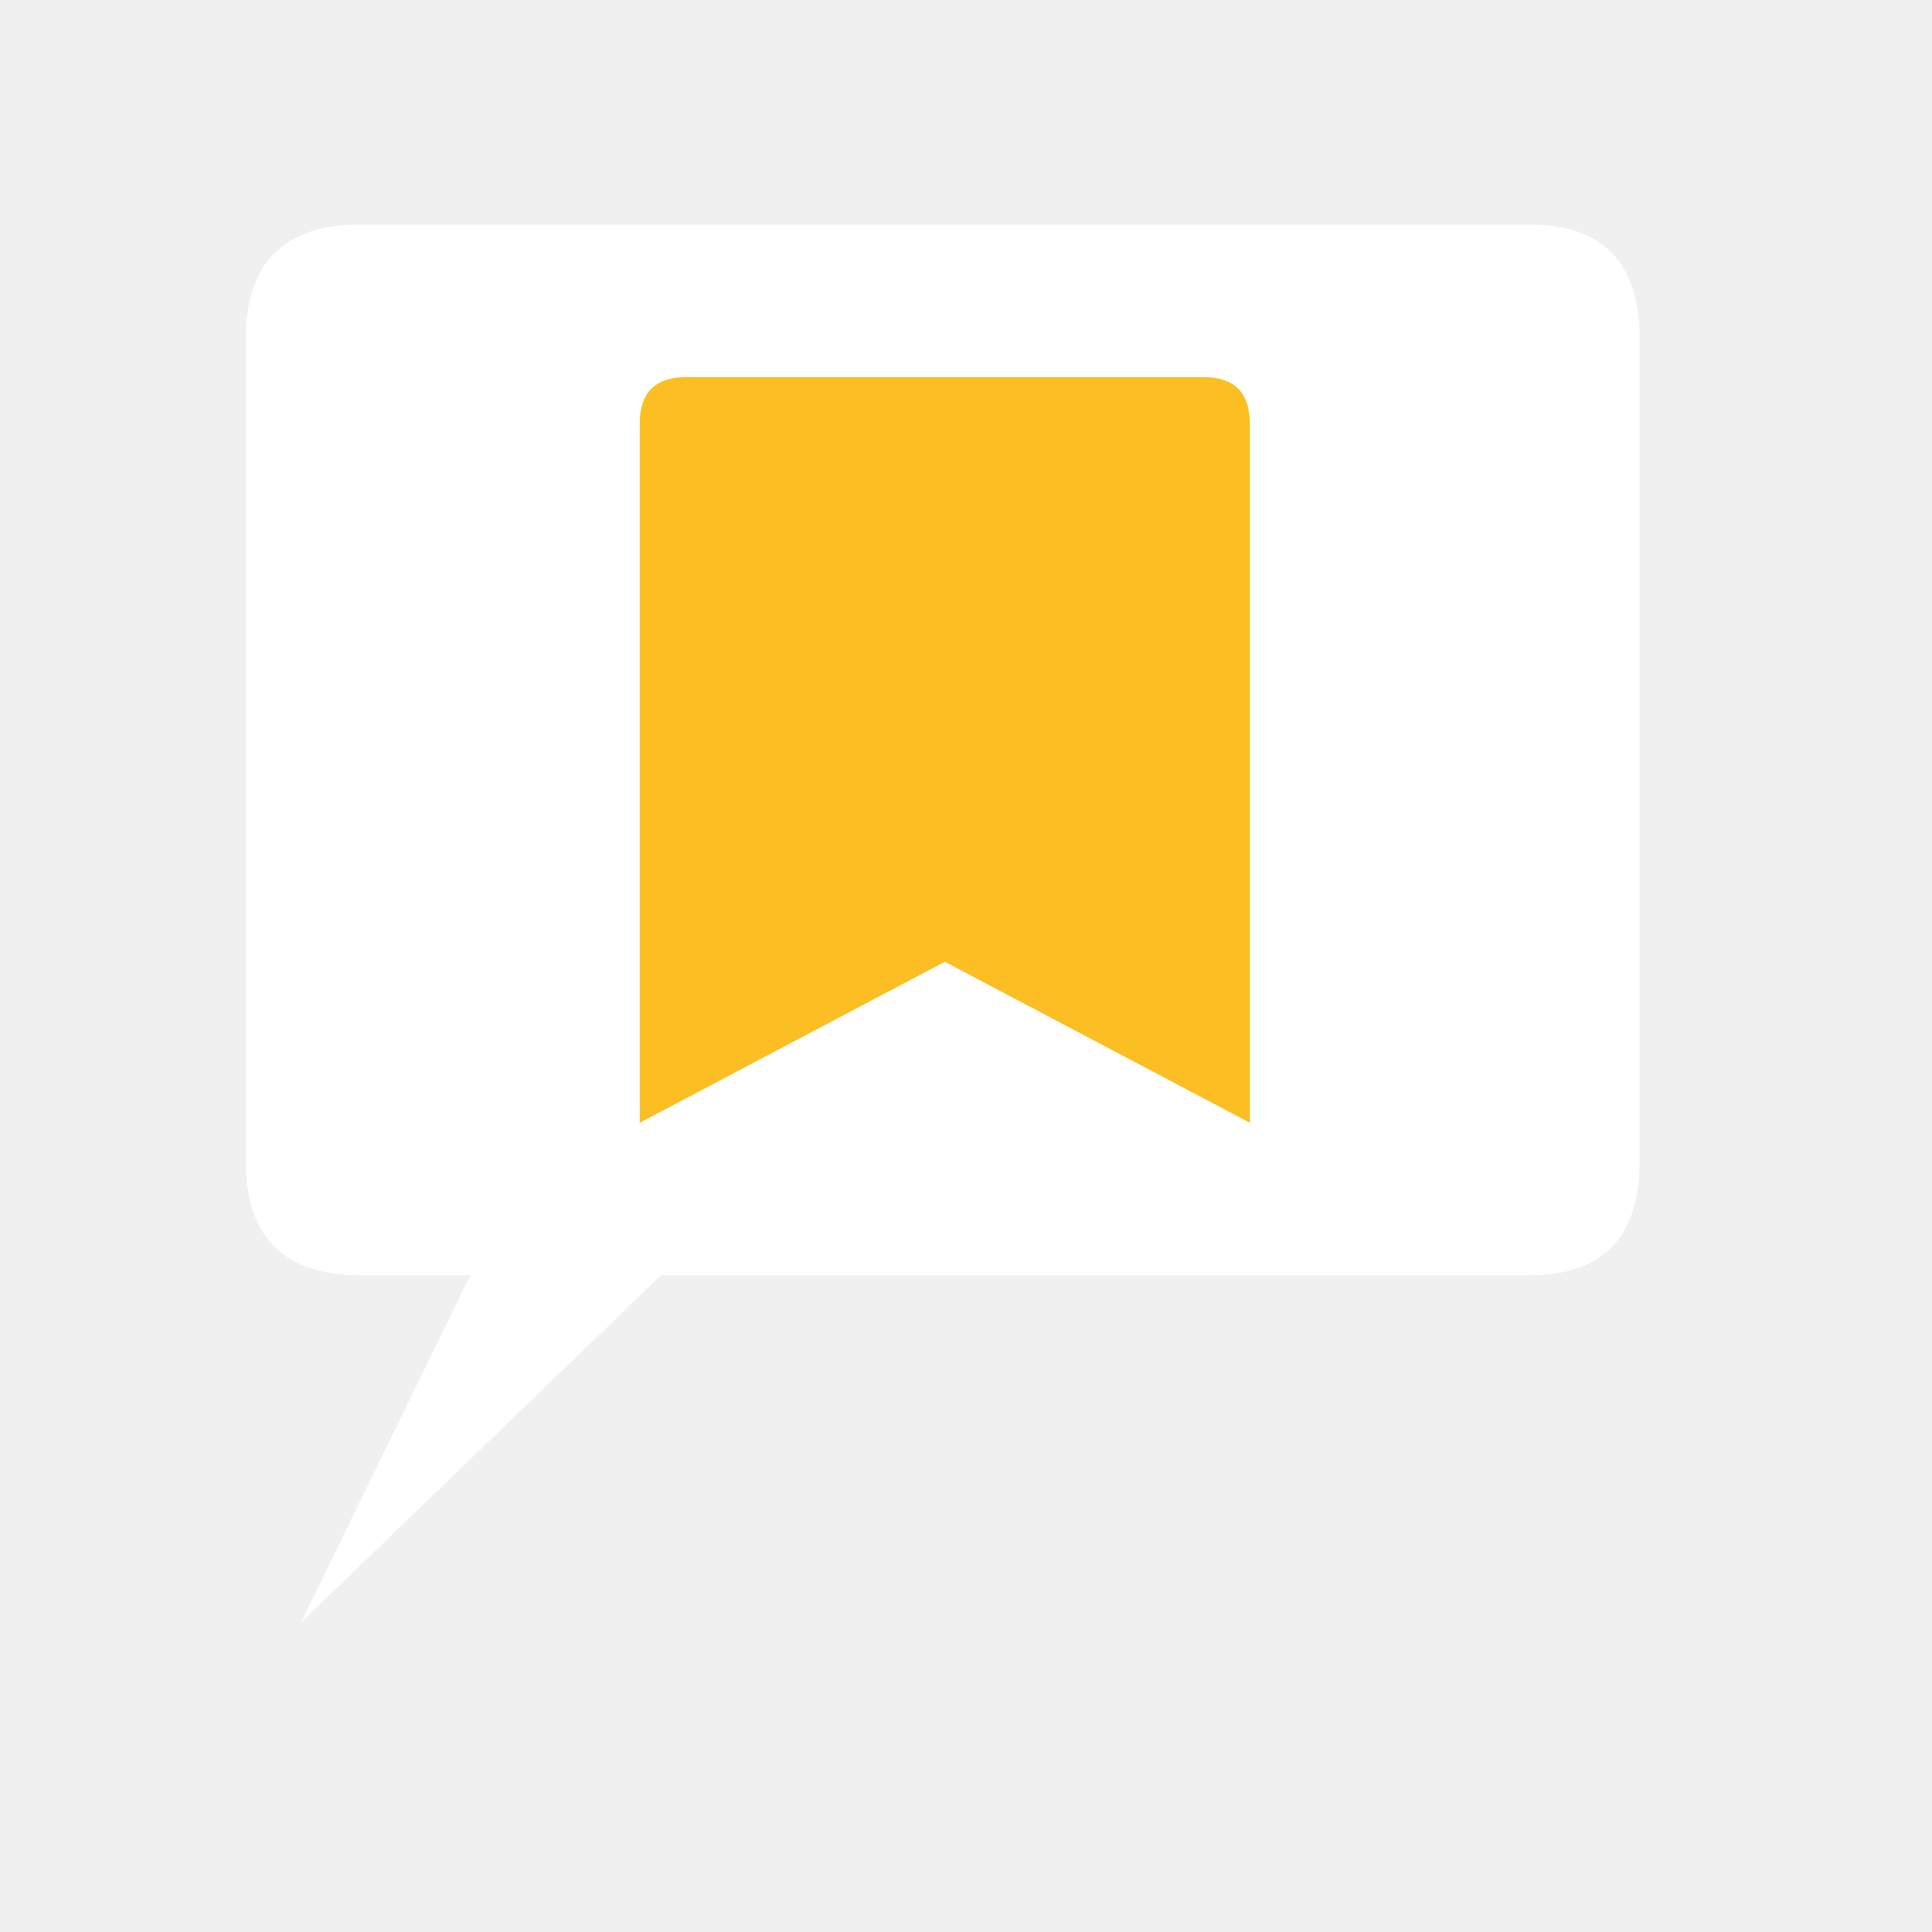
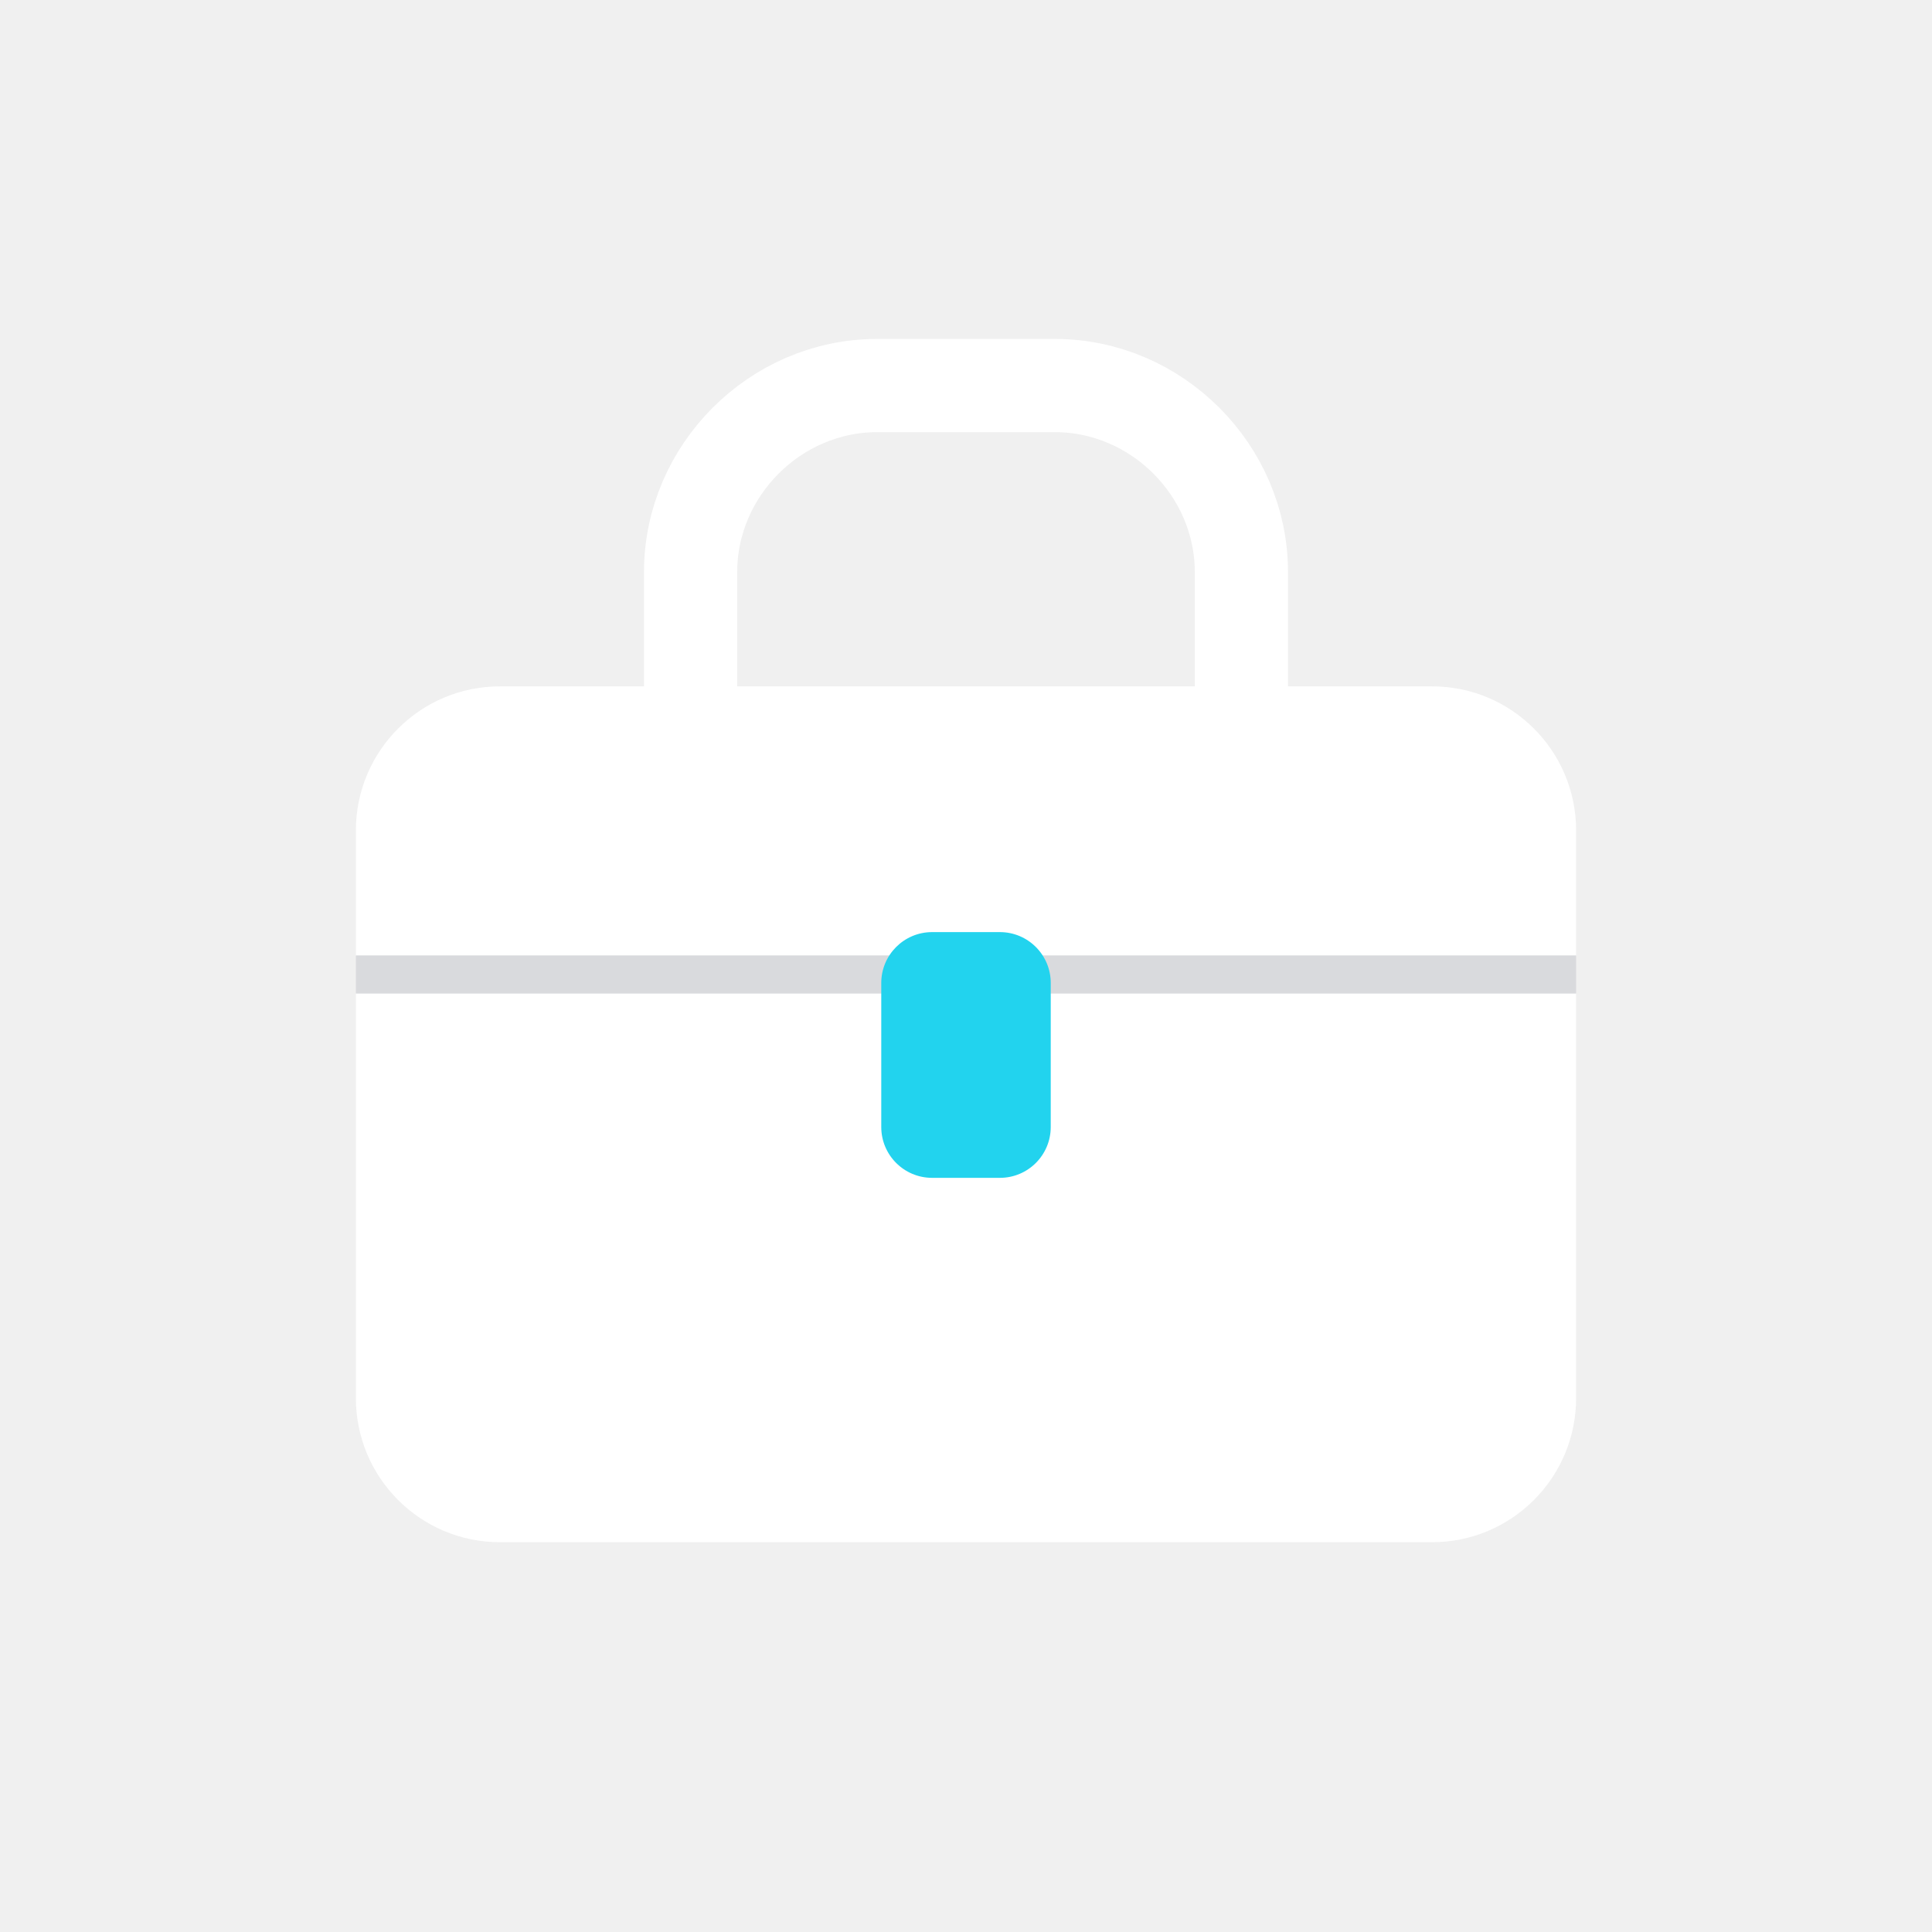
<svg xmlns="http://www.w3.org/2000/svg" width="456" height="456" viewBox="0 0 456 456" version="1.1">
-   <path d="M 85 53 H 361 Q 387 53 387 80 V 274 Q 387 301 361 301 H 156 L 71 383 L 111 301 H 85 Q 58 301 58 274 V 80 Q 58 53 85 53 Z" fill="white" />
-   <path d="M 162 89 H 284 Q 295 89 295 100 V 265 L 223 227 L 151 265 V 100 Q 151 89 162 89 Z" fill="#FBBF24" />
+   <rect x="84" y="162" width="288" height="202" rx="34" fill="#FFFFFF" />
+   <path d="M 163 162 V 135 C 163 111 183 91 207 91 H 249 C 273 91 293 111 293 135 V 162" fill="none" stroke="#FFFFFF" stroke-width="22" stroke-linecap="round" />
+   <line x1="84" y1="230" x2="372" y2="230" stroke="#0F172A" stroke-opacity="0.16" stroke-width="9" />
+   <rect x="208" y="220" width="40" height="58" rx="12" fill="#22D3EE" />
</svg>
